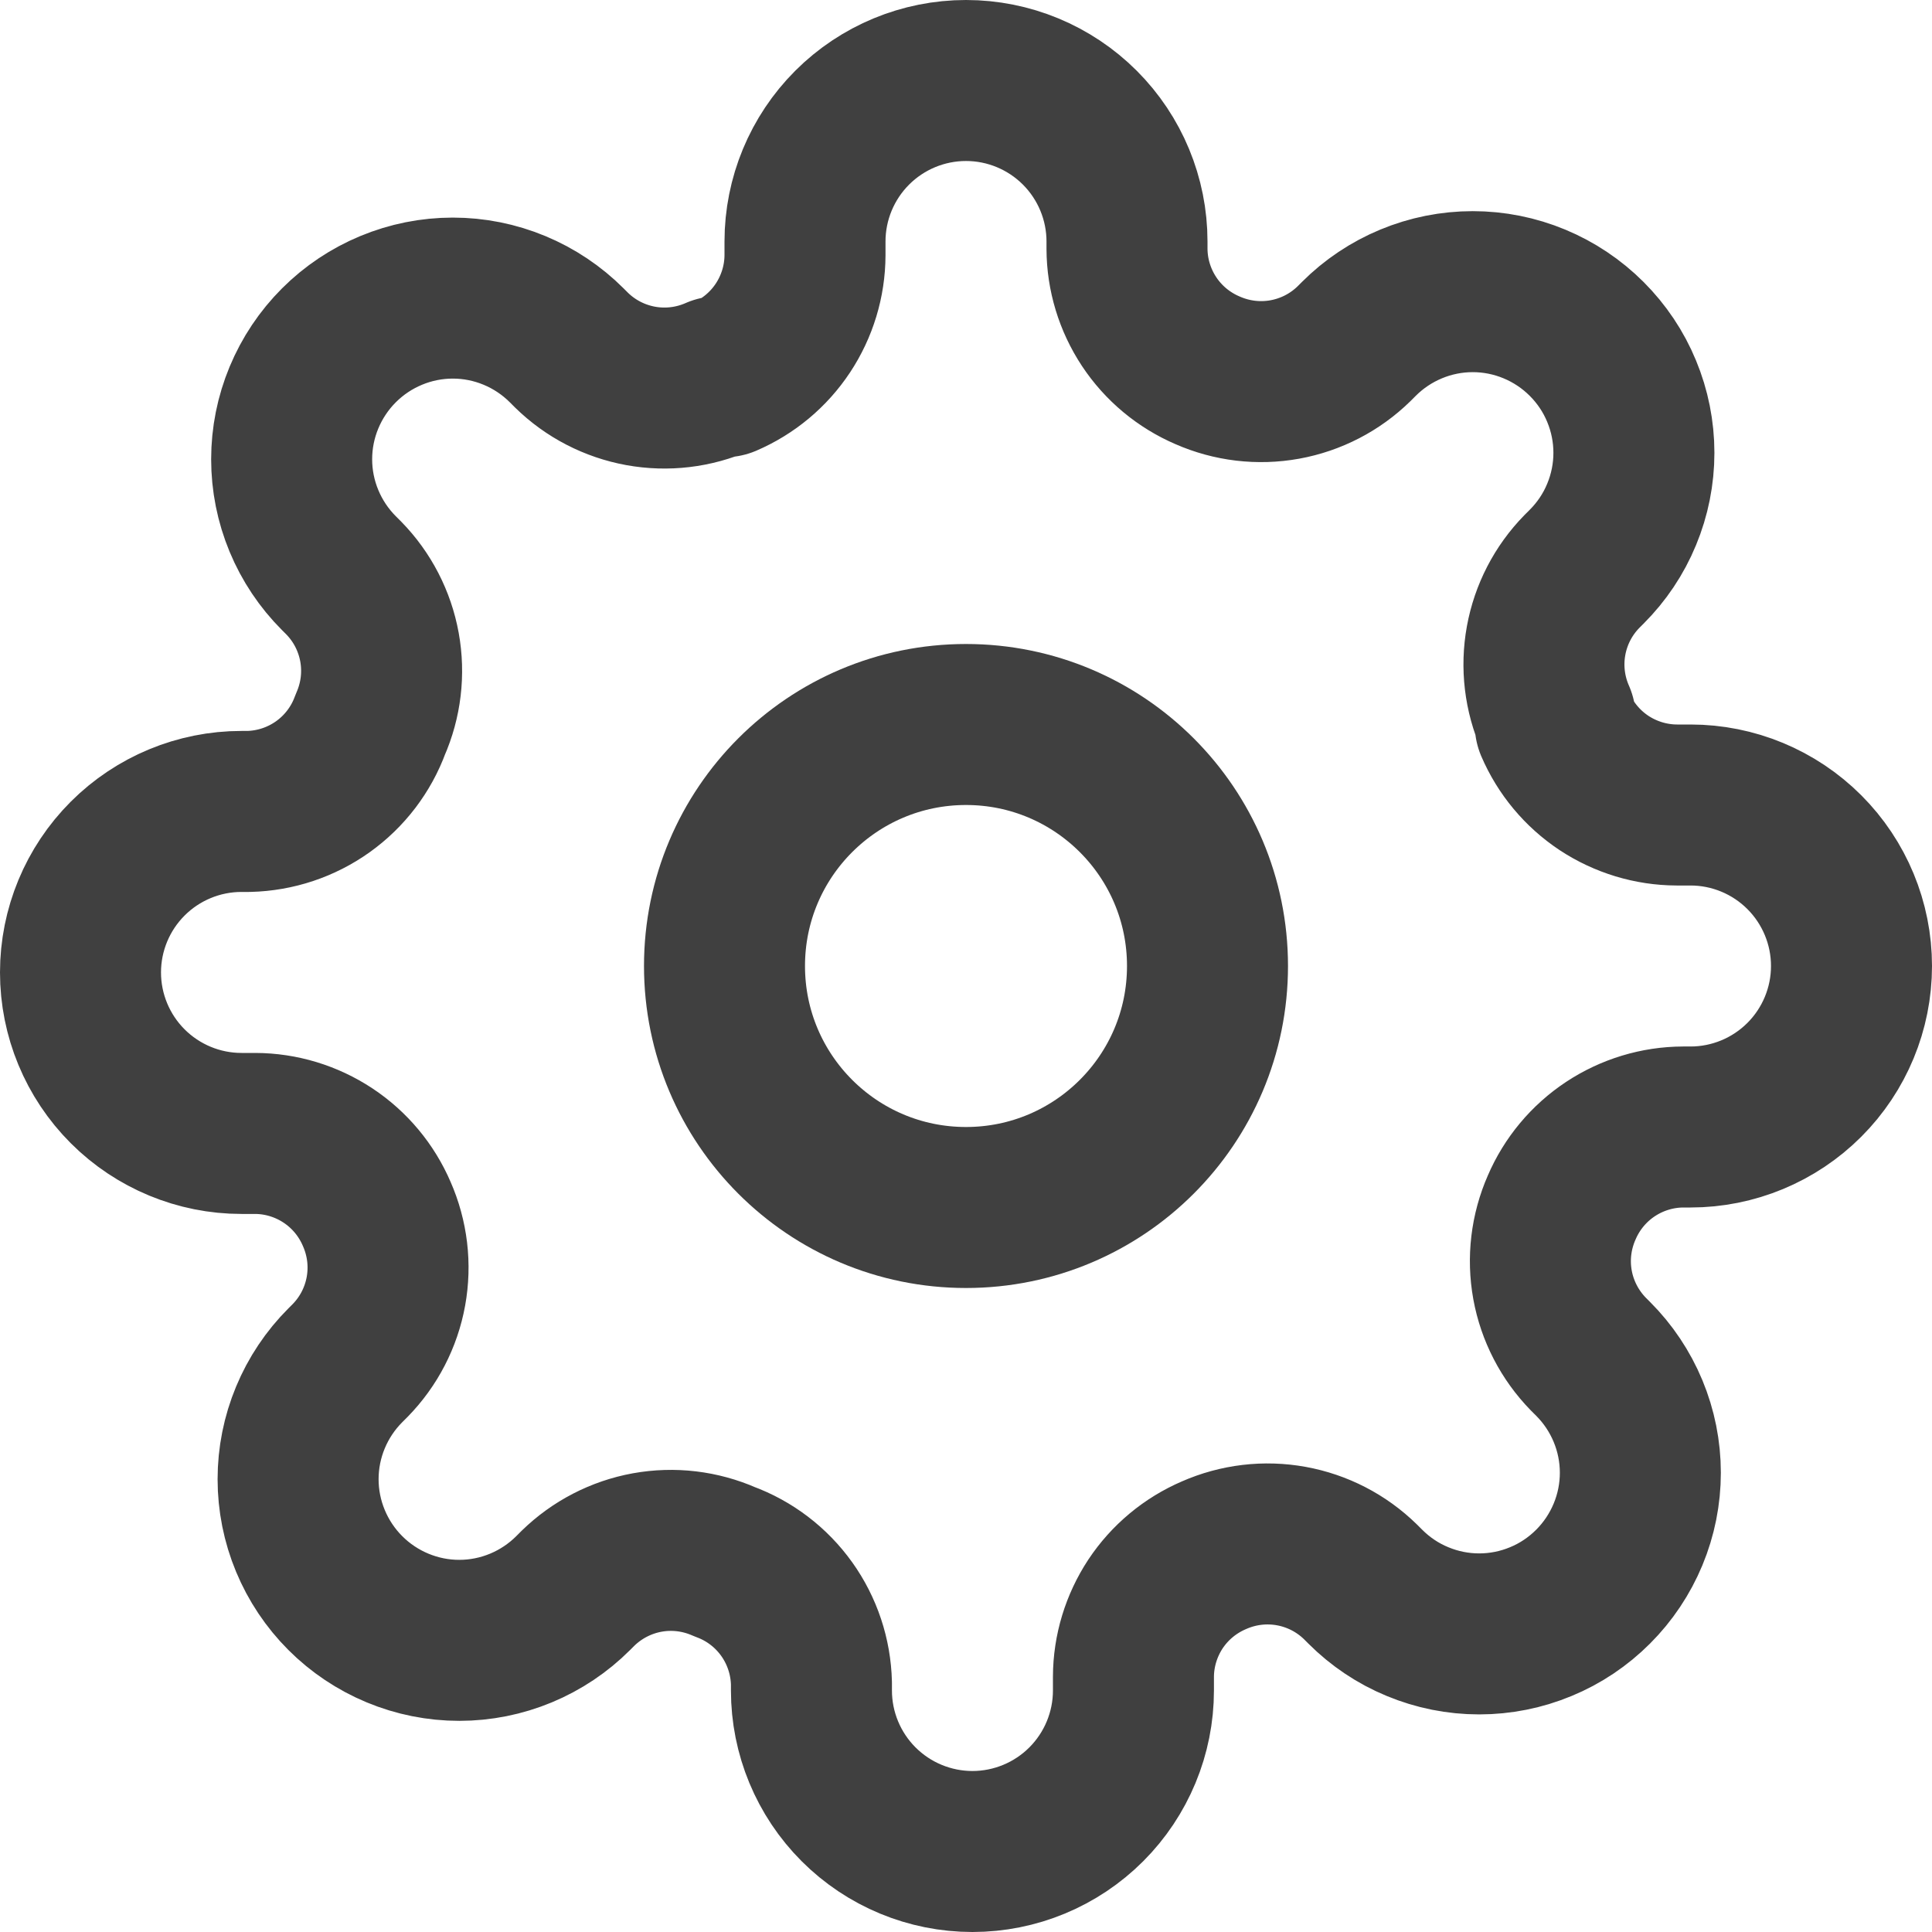
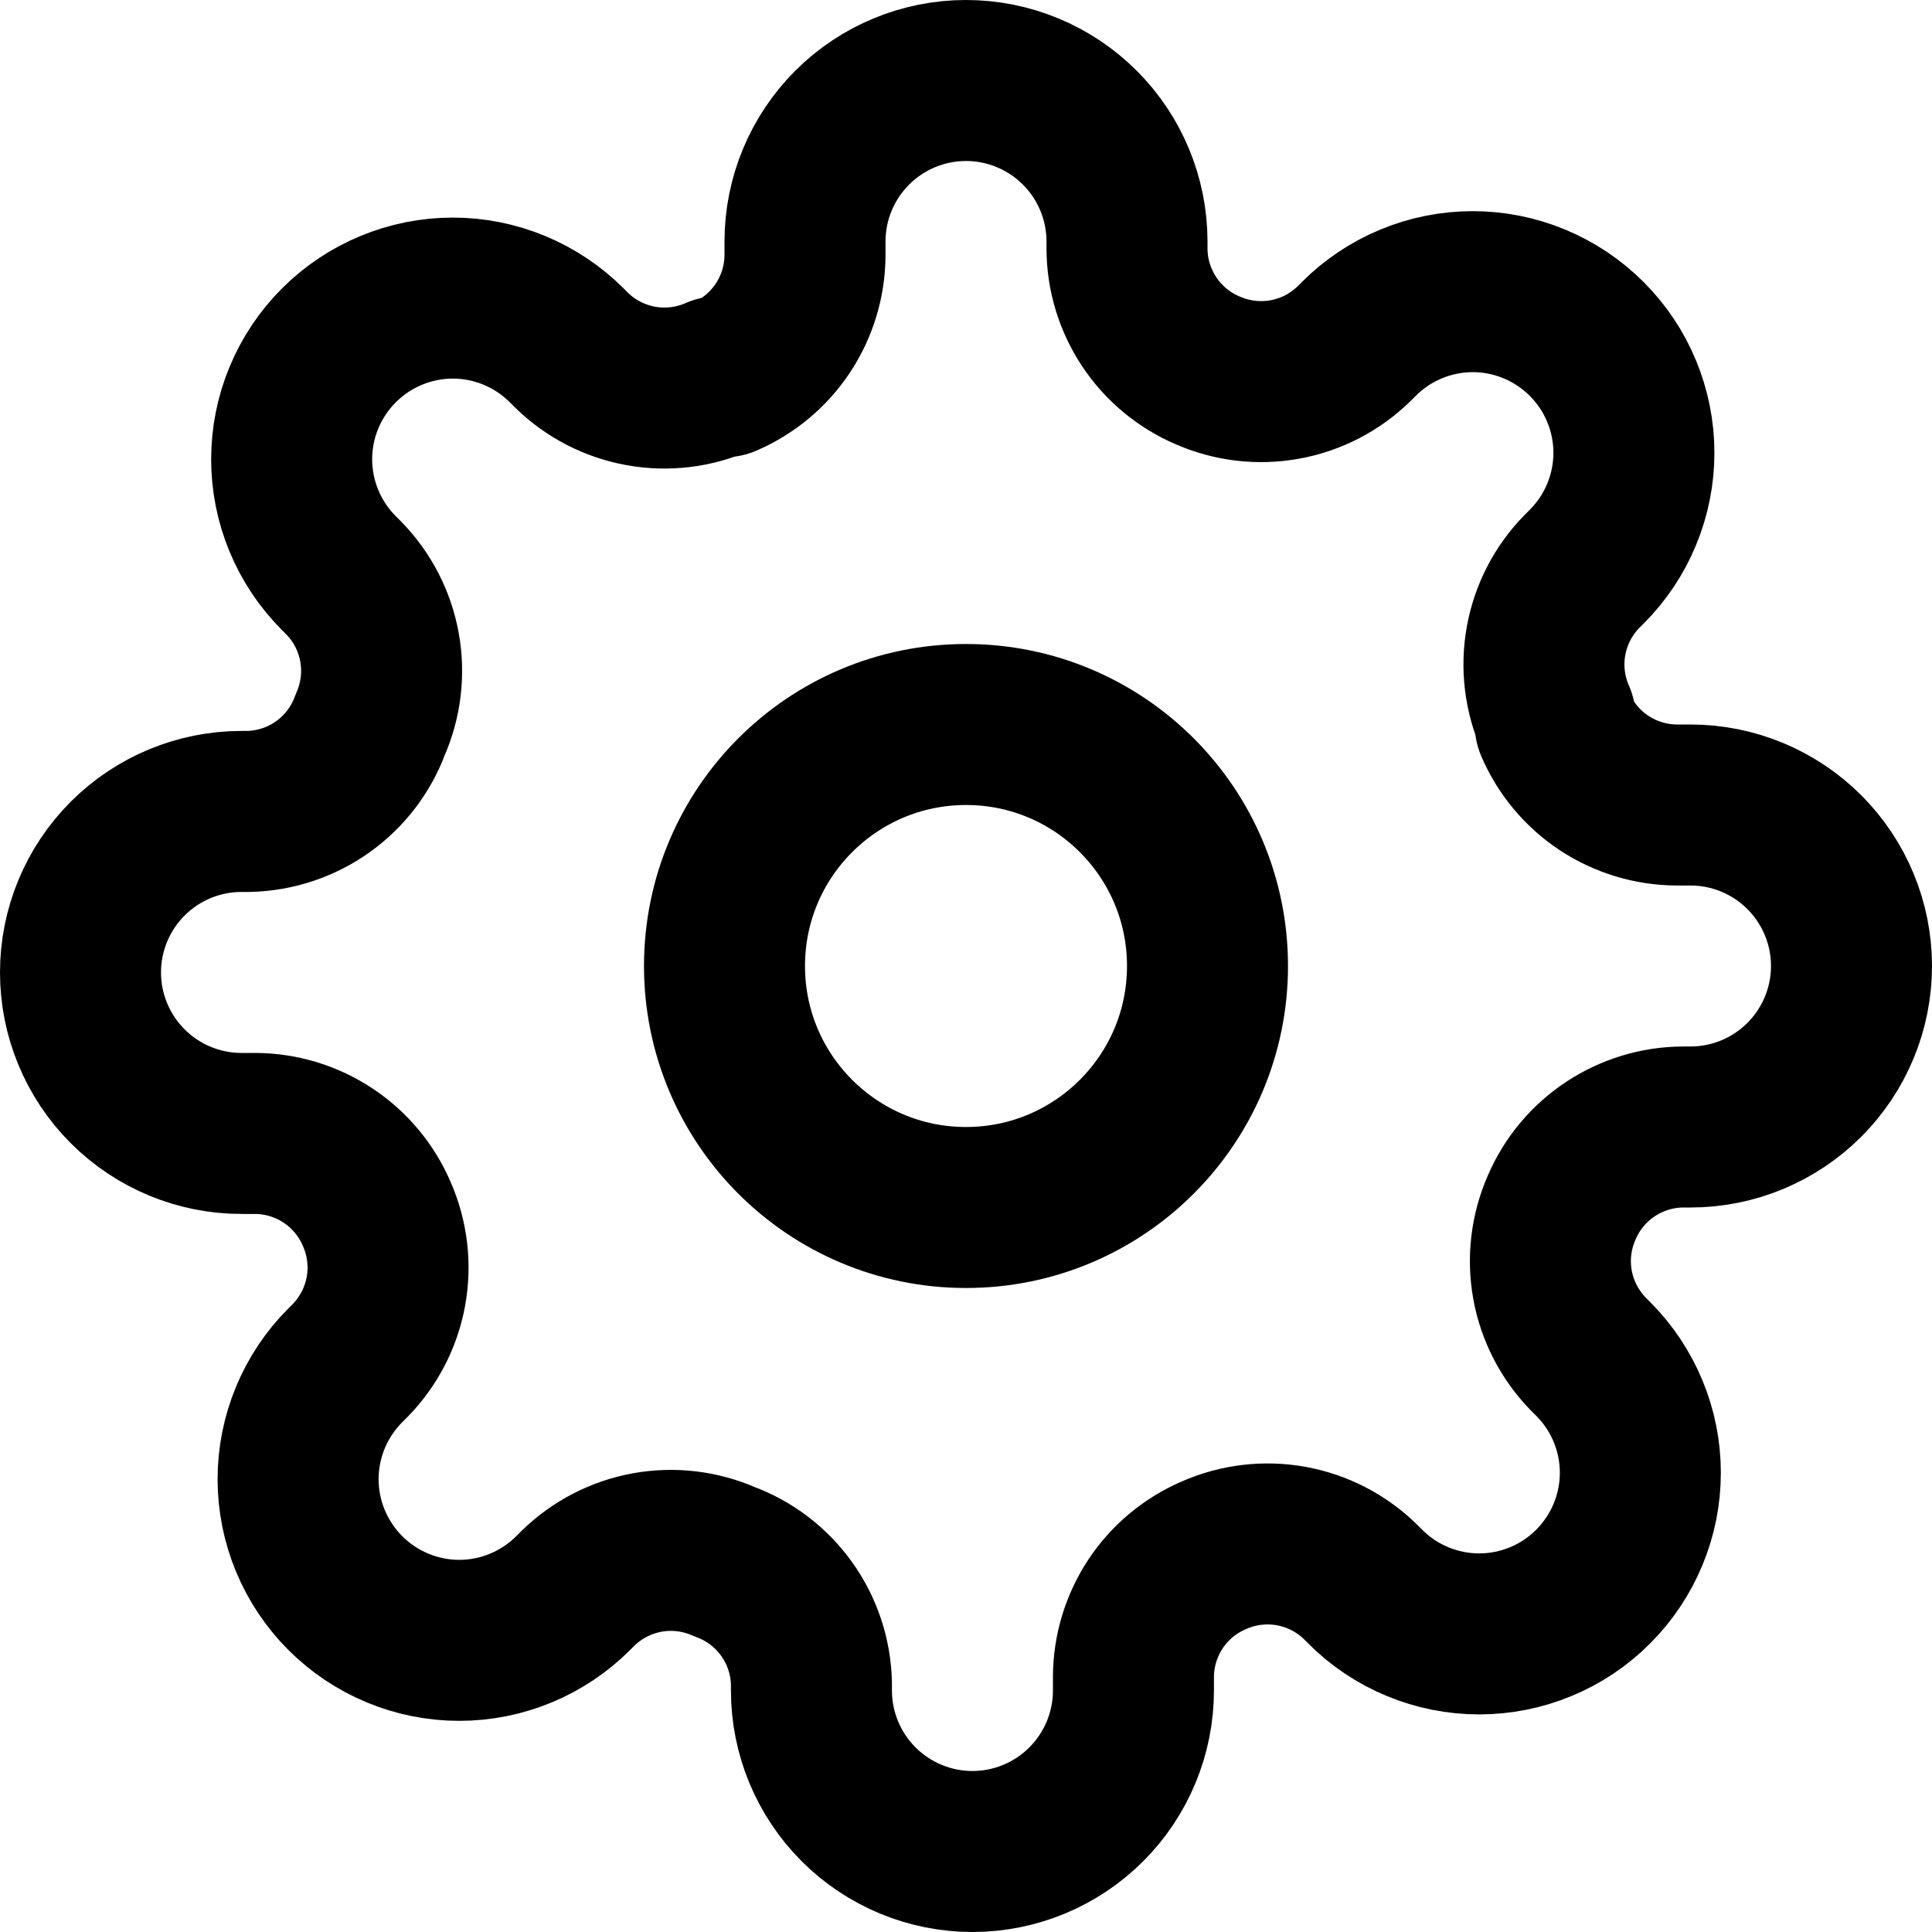
<svg xmlns="http://www.w3.org/2000/svg" width="24" height="24" viewBox="0 0 24 24" fill="none">
-   <path d="M12 15C13.657 15 15 13.657 15 12C15 10.343 13.657 9 12 9C10.343 9 9 10.343 9 12C9 13.657 10.343 15 12 15Z" stroke="#404040" stroke-width="2" stroke-linecap="round" stroke-linejoin="round" />
-   <path d="M19.4 15C19.267 15.302 19.227 15.636 19.286 15.961C19.345 16.285 19.5 16.584 19.73 16.82L19.79 16.88C19.976 17.066 20.123 17.286 20.224 17.529C20.325 17.772 20.377 18.032 20.377 18.295C20.377 18.558 20.325 18.818 20.224 19.061C20.123 19.304 19.976 19.524 19.79 19.71C19.604 19.896 19.384 20.044 19.141 20.144C18.898 20.245 18.638 20.297 18.375 20.297C18.112 20.297 17.852 20.245 17.609 20.144C17.366 20.044 17.146 19.896 16.96 19.71L16.9 19.65C16.664 19.419 16.365 19.265 16.041 19.206C15.716 19.147 15.382 19.187 15.08 19.32C14.784 19.447 14.532 19.657 14.354 19.925C14.177 20.194 14.081 20.508 14.08 20.83V21C14.08 21.53 13.869 22.039 13.494 22.414C13.119 22.789 12.61 23 12.08 23C11.55 23 11.041 22.789 10.666 22.414C10.291 22.039 10.08 21.53 10.08 21V20.91C10.072 20.579 9.965 20.258 9.773 19.989C9.58 19.719 9.311 19.514 9 19.4C8.698 19.267 8.364 19.227 8.039 19.286C7.715 19.345 7.416 19.5 7.18 19.73L7.12 19.79C6.934 19.976 6.714 20.123 6.471 20.224C6.228 20.325 5.968 20.377 5.705 20.377C5.442 20.377 5.182 20.325 4.939 20.224C4.696 20.123 4.476 19.976 4.29 19.79C4.104 19.604 3.957 19.384 3.856 19.141C3.755 18.898 3.703 18.638 3.703 18.375C3.703 18.112 3.755 17.852 3.856 17.609C3.957 17.366 4.104 17.146 4.29 16.96L4.35 16.9C4.581 16.664 4.735 16.365 4.794 16.041C4.853 15.716 4.813 15.382 4.68 15.08C4.553 14.784 4.343 14.532 4.074 14.354C3.806 14.177 3.492 14.081 3.17 14.08H3C2.47 14.08 1.961 13.869 1.586 13.494C1.211 13.119 1 12.61 1 12.08C1 11.55 1.211 11.041 1.586 10.666C1.961 10.291 2.47 10.08 3 10.08H3.09C3.421 10.072 3.742 9.965 4.011 9.773C4.281 9.58 4.486 9.311 4.6 9C4.733 8.698 4.773 8.364 4.714 8.039C4.655 7.715 4.501 7.416 4.27 7.18L4.21 7.12C4.024 6.934 3.877 6.714 3.776 6.471C3.675 6.228 3.623 5.968 3.623 5.705C3.623 5.442 3.675 5.182 3.776 4.939C3.877 4.696 4.024 4.476 4.21 4.29C4.396 4.104 4.616 3.957 4.859 3.856C5.102 3.755 5.362 3.703 5.625 3.703C5.888 3.703 6.148 3.755 6.391 3.856C6.634 3.957 6.854 4.104 7.04 4.29L7.1 4.35C7.336 4.581 7.635 4.735 7.959 4.794C8.284 4.853 8.618 4.813 8.92 4.68H9C9.296 4.553 9.548 4.343 9.726 4.074C9.903 3.806 9.999 3.492 10 3.17V3C10 2.47 10.211 1.961 10.586 1.586C10.961 1.211 11.47 1 12 1C12.53 1 13.039 1.211 13.414 1.586C13.789 1.961 14 2.47 14 3V3.09C14.001 3.412 14.097 3.726 14.274 3.994C14.452 4.263 14.704 4.473 15 4.6C15.302 4.733 15.636 4.773 15.961 4.714C16.285 4.655 16.584 4.501 16.82 4.27L16.88 4.21C17.066 4.024 17.286 3.877 17.529 3.776C17.772 3.675 18.032 3.623 18.295 3.623C18.558 3.623 18.818 3.675 19.061 3.776C19.304 3.877 19.524 4.024 19.71 4.21C19.896 4.396 20.044 4.616 20.144 4.859C20.245 5.102 20.297 5.362 20.297 5.625C20.297 5.888 20.245 6.148 20.144 6.391C20.044 6.634 19.896 6.854 19.71 7.04L19.65 7.1C19.419 7.336 19.265 7.635 19.206 7.959C19.147 8.284 19.187 8.618 19.32 8.92V9C19.447 9.296 19.657 9.548 19.925 9.726C20.194 9.903 20.508 9.999 20.83 10H21C21.53 10 22.039 10.211 22.414 10.586C22.789 10.961 23 11.47 23 12C23 12.53 22.789 13.039 22.414 13.414C22.039 13.789 21.53 14 21 14H20.91C20.588 14.001 20.274 14.097 20.006 14.274C19.737 14.452 19.527 14.704 19.4 15Z" stroke="#404040" stroke-width="2" stroke-linecap="round" stroke-linejoin="round" />
+   <path d="M12 15C13.657 15 15 13.657 15 12C15 10.343 13.657 9 12 9C10.343 9 9 10.343 9 12C9 13.657 10.343 15 12 15Z" stroke="currentColor" stroke-width="2" stroke-linecap="round" stroke-linejoin="round" />
+   <path d="M19.4 15C19.267 15.302 19.227 15.636 19.286 15.961C19.345 16.285 19.5 16.584 19.73 16.82L19.79 16.88C19.976 17.066 20.123 17.286 20.224 17.529C20.325 17.772 20.377 18.032 20.377 18.295C20.377 18.558 20.325 18.818 20.224 19.061C20.123 19.304 19.976 19.524 19.79 19.71C19.604 19.896 19.384 20.044 19.141 20.144C18.898 20.245 18.638 20.297 18.375 20.297C18.112 20.297 17.852 20.245 17.609 20.144C17.366 20.044 17.146 19.896 16.96 19.71L16.9 19.65C16.664 19.419 16.365 19.265 16.041 19.206C15.716 19.147 15.382 19.187 15.08 19.32C14.784 19.447 14.532 19.657 14.354 19.925C14.177 20.194 14.081 20.508 14.08 20.83V21C14.08 21.53 13.869 22.039 13.494 22.414C13.119 22.789 12.61 23 12.08 23C11.55 23 11.041 22.789 10.666 22.414C10.291 22.039 10.08 21.53 10.08 21V20.91C10.072 20.579 9.965 20.258 9.773 19.989C9.58 19.719 9.311 19.514 9 19.4C8.698 19.267 8.364 19.227 8.039 19.286C7.715 19.345 7.416 19.5 7.18 19.73L7.12 19.79C6.934 19.976 6.714 20.123 6.471 20.224C6.228 20.325 5.968 20.377 5.705 20.377C5.442 20.377 5.182 20.325 4.939 20.224C4.696 20.123 4.476 19.976 4.29 19.79C4.104 19.604 3.957 19.384 3.856 19.141C3.755 18.898 3.703 18.638 3.703 18.375C3.703 18.112 3.755 17.852 3.856 17.609C3.957 17.366 4.104 17.146 4.29 16.96L4.35 16.9C4.581 16.664 4.735 16.365 4.794 16.041C4.853 15.716 4.813 15.382 4.68 15.08C4.553 14.784 4.343 14.532 4.074 14.354C3.806 14.177 3.492 14.081 3.17 14.08H3C2.47 14.08 1.961 13.869 1.586 13.494C1.211 13.119 1 12.61 1 12.08C1 11.55 1.211 11.041 1.586 10.666C1.961 10.291 2.47 10.08 3 10.08H3.09C3.421 10.072 3.742 9.965 4.011 9.773C4.281 9.58 4.486 9.311 4.6 9C4.733 8.698 4.773 8.364 4.714 8.039C4.655 7.715 4.501 7.416 4.27 7.18L4.21 7.12C4.024 6.934 3.877 6.714 3.776 6.471C3.675 6.228 3.623 5.968 3.623 5.705C3.623 5.442 3.675 5.182 3.776 4.939C3.877 4.696 4.024 4.476 4.21 4.29C4.396 4.104 4.616 3.957 4.859 3.856C5.102 3.755 5.362 3.703 5.625 3.703C5.888 3.703 6.148 3.755 6.391 3.856C6.634 3.957 6.854 4.104 7.04 4.29L7.1 4.35C7.336 4.581 7.635 4.735 7.959 4.794C8.284 4.853 8.618 4.813 8.92 4.68H9C9.296 4.553 9.548 4.343 9.726 4.074C9.903 3.806 9.999 3.492 10 3.17V3C10 2.47 10.211 1.961 10.586 1.586C10.961 1.211 11.47 1 12 1C12.53 1 13.039 1.211 13.414 1.586C13.789 1.961 14 2.47 14 3V3.09C14.001 3.412 14.097 3.726 14.274 3.994C14.452 4.263 14.704 4.473 15 4.6C15.302 4.733 15.636 4.773 15.961 4.714C16.285 4.655 16.584 4.501 16.82 4.27L16.88 4.21C17.066 4.024 17.286 3.877 17.529 3.776C17.772 3.675 18.032 3.623 18.295 3.623C18.558 3.623 18.818 3.675 19.061 3.776C19.304 3.877 19.524 4.024 19.71 4.21C19.896 4.396 20.044 4.616 20.144 4.859C20.245 5.102 20.297 5.362 20.297 5.625C20.297 5.888 20.245 6.148 20.144 6.391C20.044 6.634 19.896 6.854 19.71 7.04L19.65 7.1C19.419 7.336 19.265 7.635 19.206 7.959C19.147 8.284 19.187 8.618 19.32 8.92V9C19.447 9.296 19.657 9.548 19.925 9.726C20.194 9.903 20.508 9.999 20.83 10H21C21.53 10 22.039 10.211 22.414 10.586C22.789 10.961 23 11.47 23 12C23 12.53 22.789 13.039 22.414 13.414C22.039 13.789 21.53 14 21 14H20.91C20.588 14.001 20.274 14.097 20.006 14.274C19.737 14.452 19.527 14.704 19.4 15Z" stroke="currentColor" stroke-width="2" stroke-linecap="round" stroke-linejoin="round" />
</svg>
